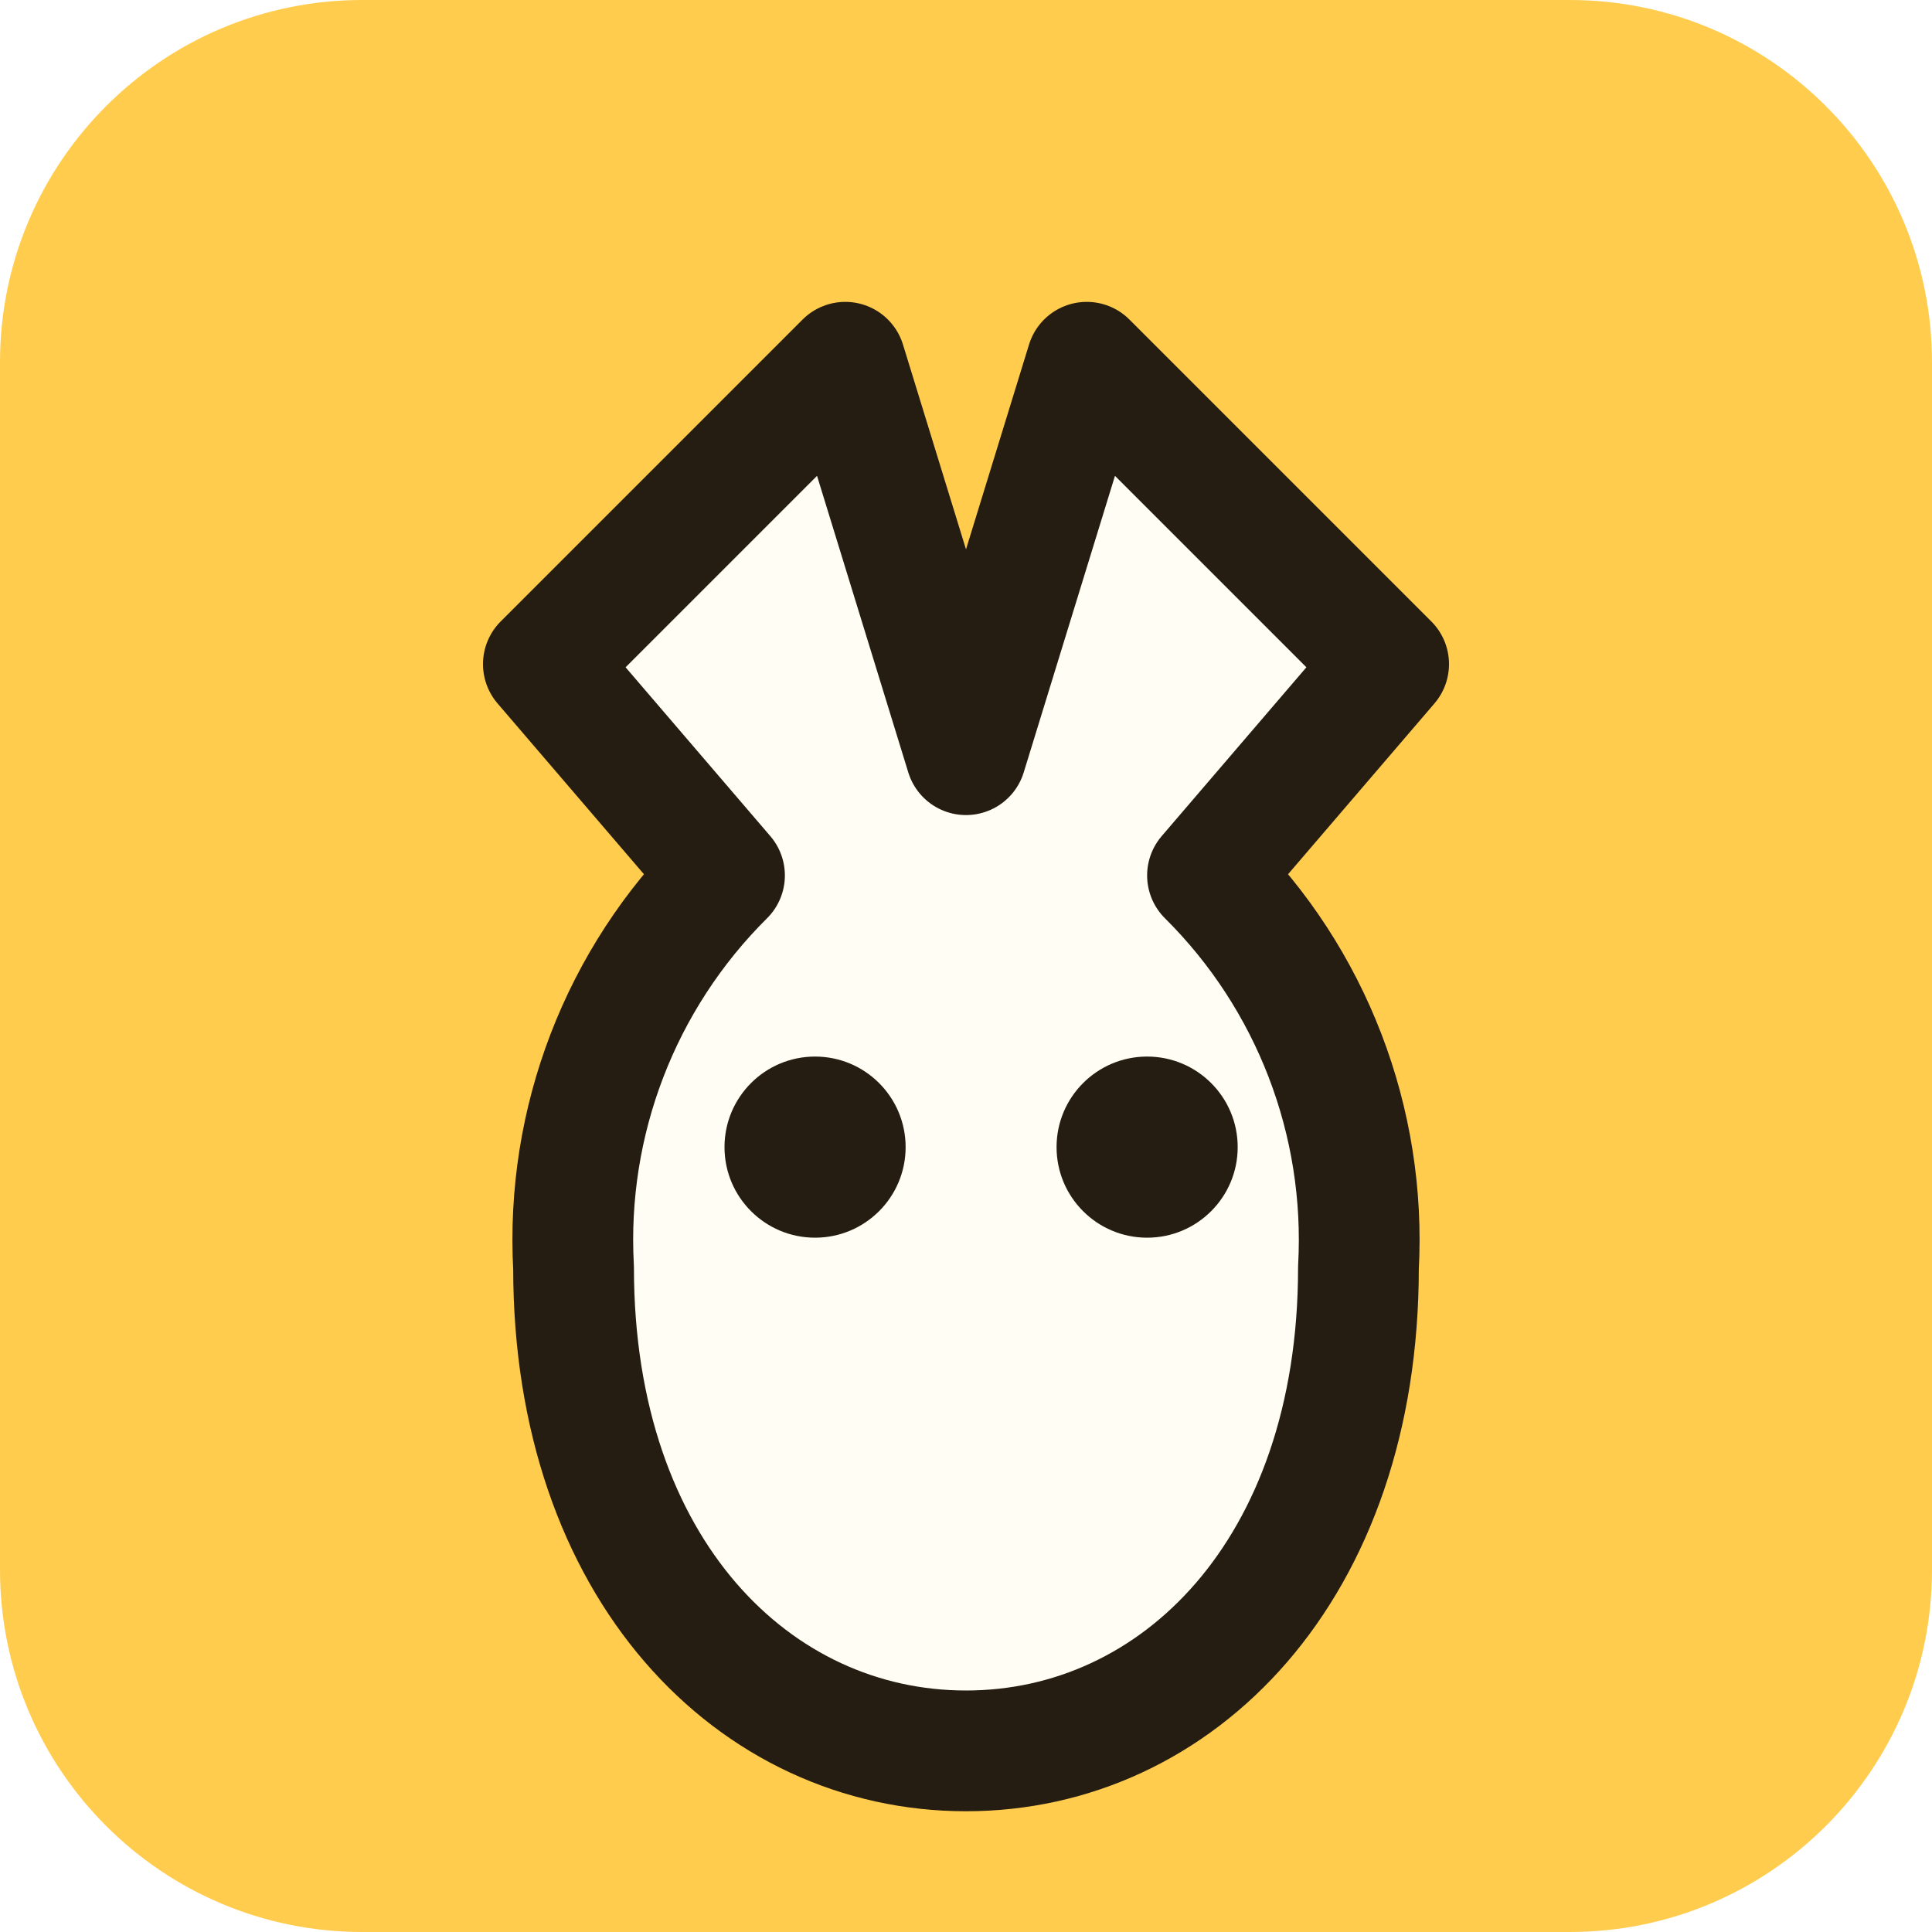
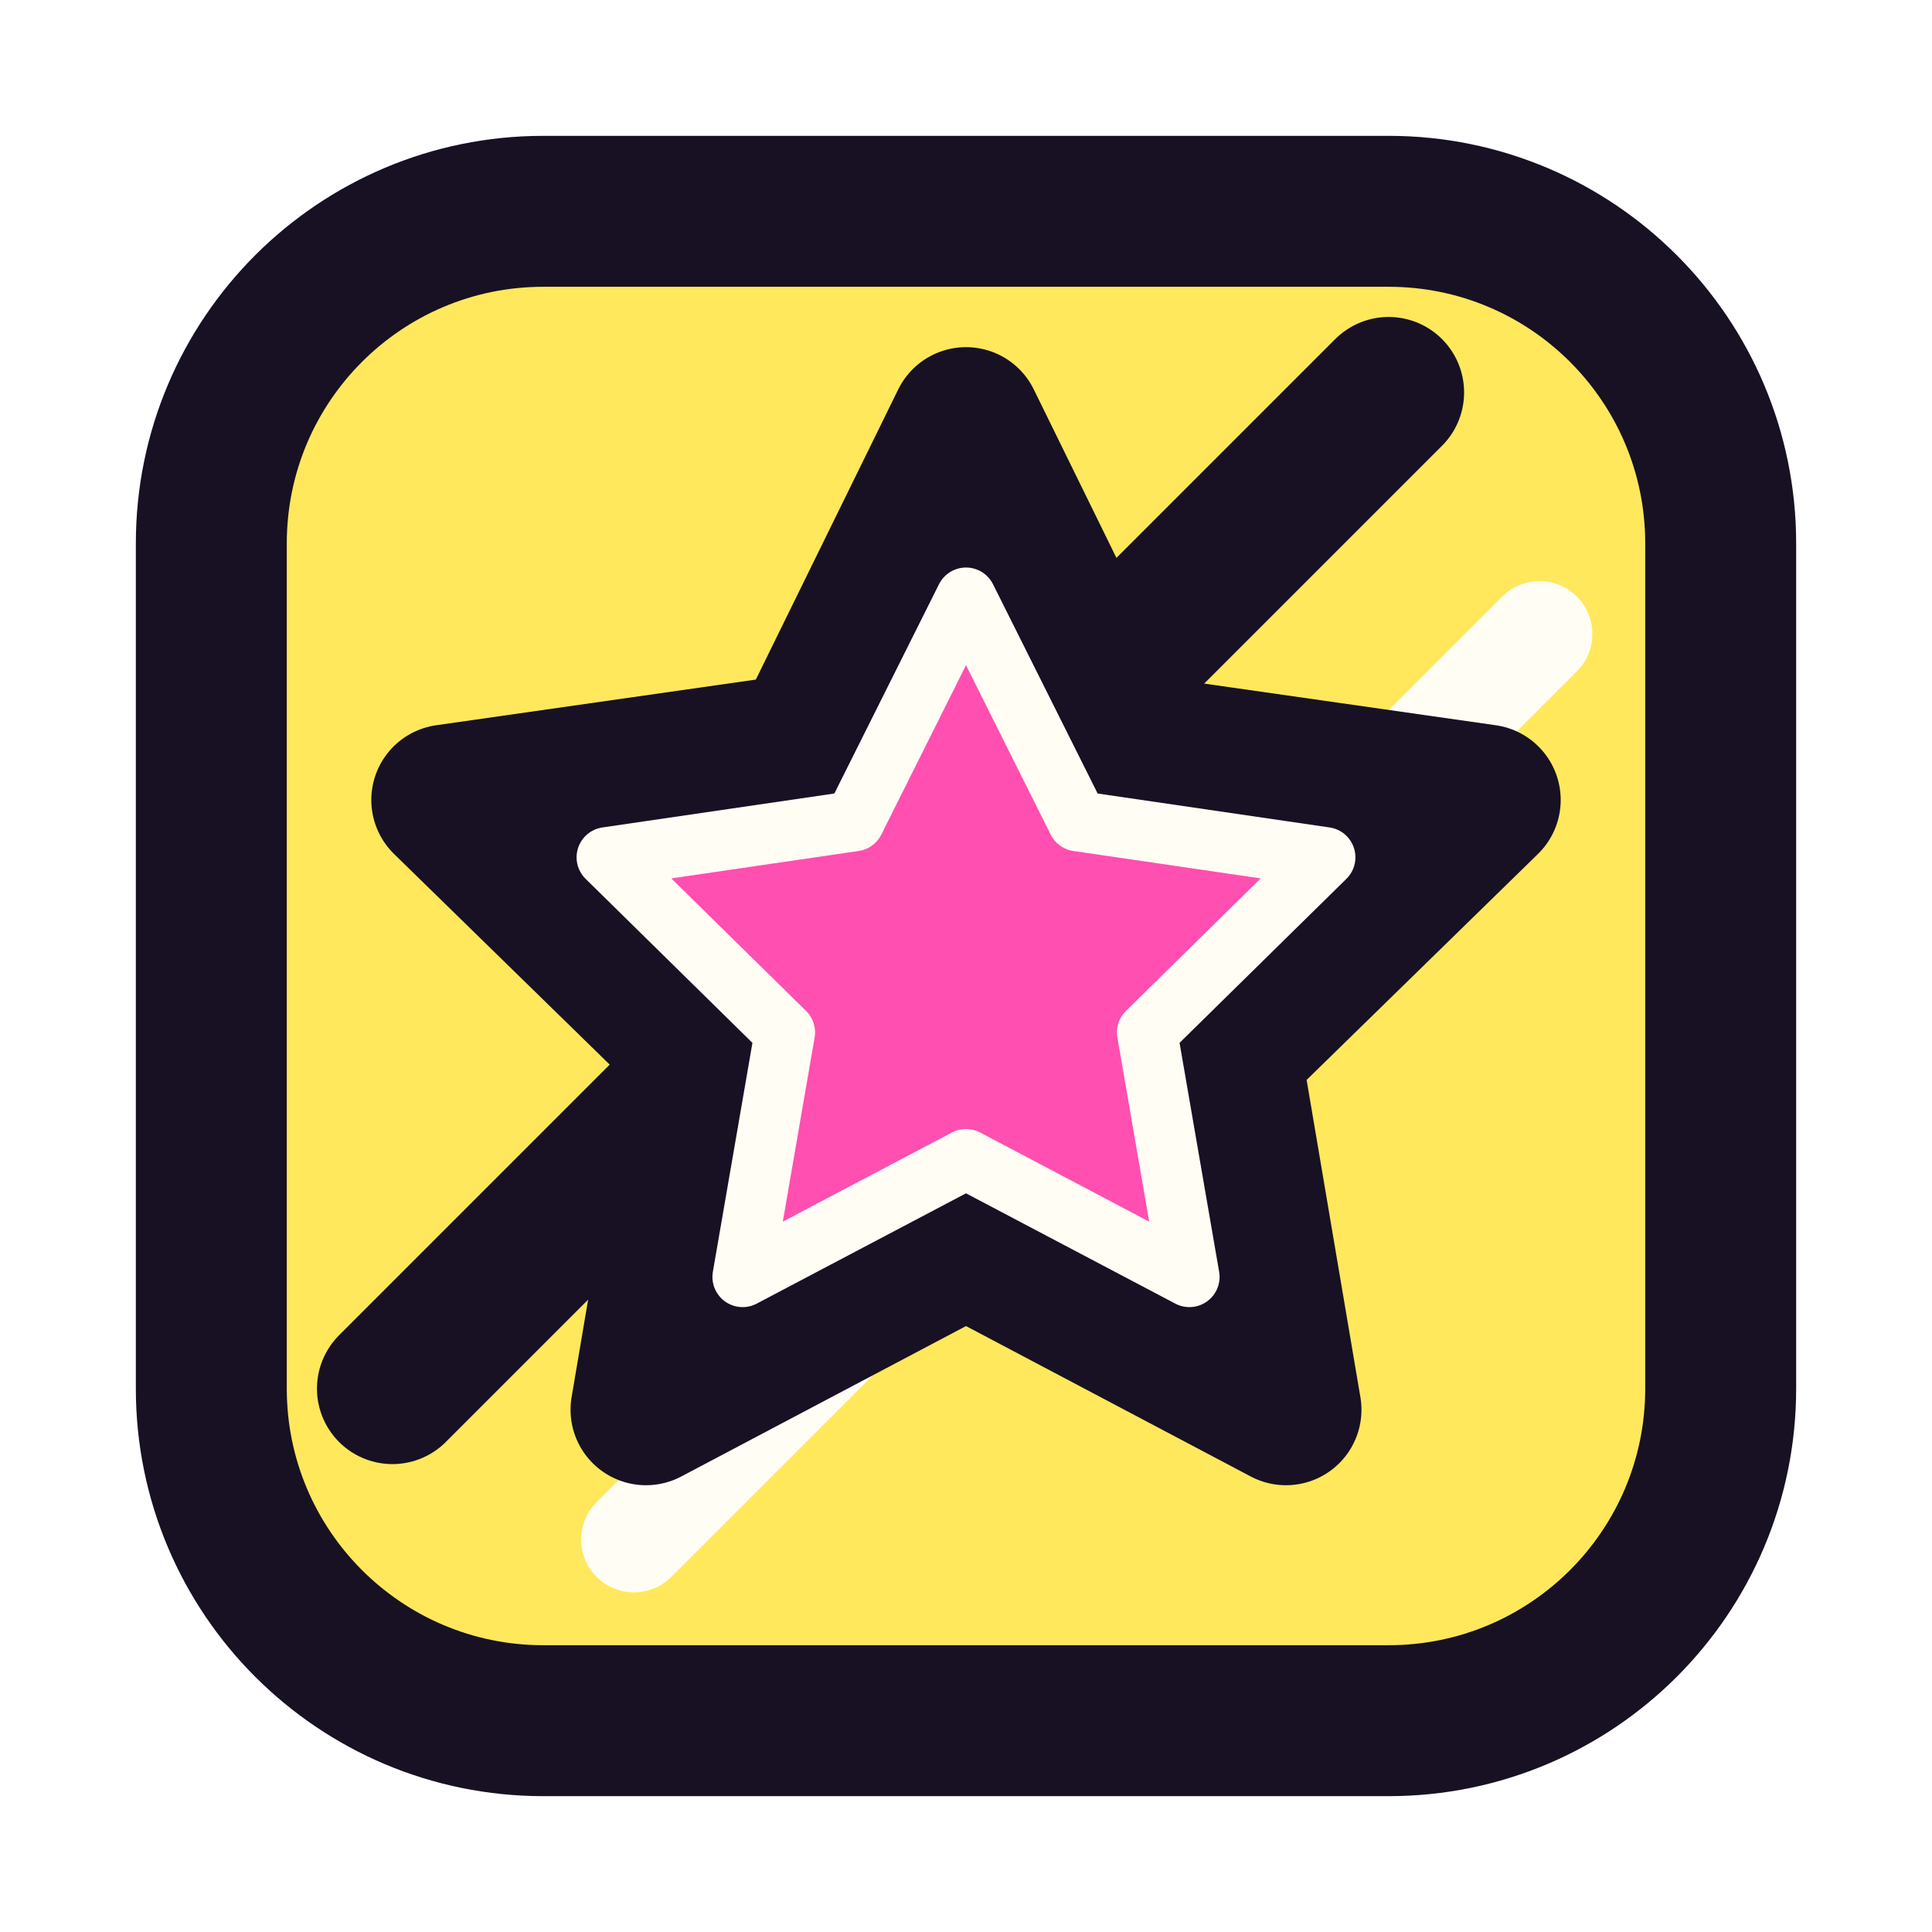
<svg xmlns="http://www.w3.org/2000/svg" viewBox="0 0 64 64">
-   <rect width="64" height="64" rx="12" fill="#ffcc4d" />
-   <path d="M18 22 28 12l4 13 4-13 10 10-6 7a17 17 0 0 1 5 13c0 10-6 16-13 16s-13-6-13-16a17 17 0 0 1 5-13z" fill="#fffdf4" stroke="#251c12" stroke-width="4" stroke-linejoin="round" />
-   <circle cx="27" cy="38" r="3" fill="#251c12" />
-   <circle cx="38" cy="38" r="3" fill="#251c12" />
+   <rect x="7" y="7" width="50" height="50" rx="11" fill="#ffe85c" stroke="#171123" stroke-width="5" />
+   <path d="M13 46 46 13" stroke="#171123" stroke-width="5" stroke-linecap="round" />
+   <path d="M21 51 51 21" stroke="#fffdf4" stroke-width="3.5" stroke-linecap="round" />
+   <path d="m32 14 5.3 10.8 11.9 1.7-8.6 8.4 2 11.8L32 41.1l-10.6 5.6 2-11.8-8.6-8.4 11.9-1.7L32 14Z" fill="#ffe85c" stroke="#171123" stroke-width="5" stroke-linejoin="round" />
+   <path d="m32 19.8 3.7 7.4 8.2 1.2-5.9 5.8 1.4 8.1-7.4-3.9-7.4 3.9 1.4-8.1-5.9-5.8 8.2-1.2 3.7-7.4Z" fill="#ff4fb0" stroke="#fffdf4" stroke-width="2" stroke-linejoin="round" />
</svg>
